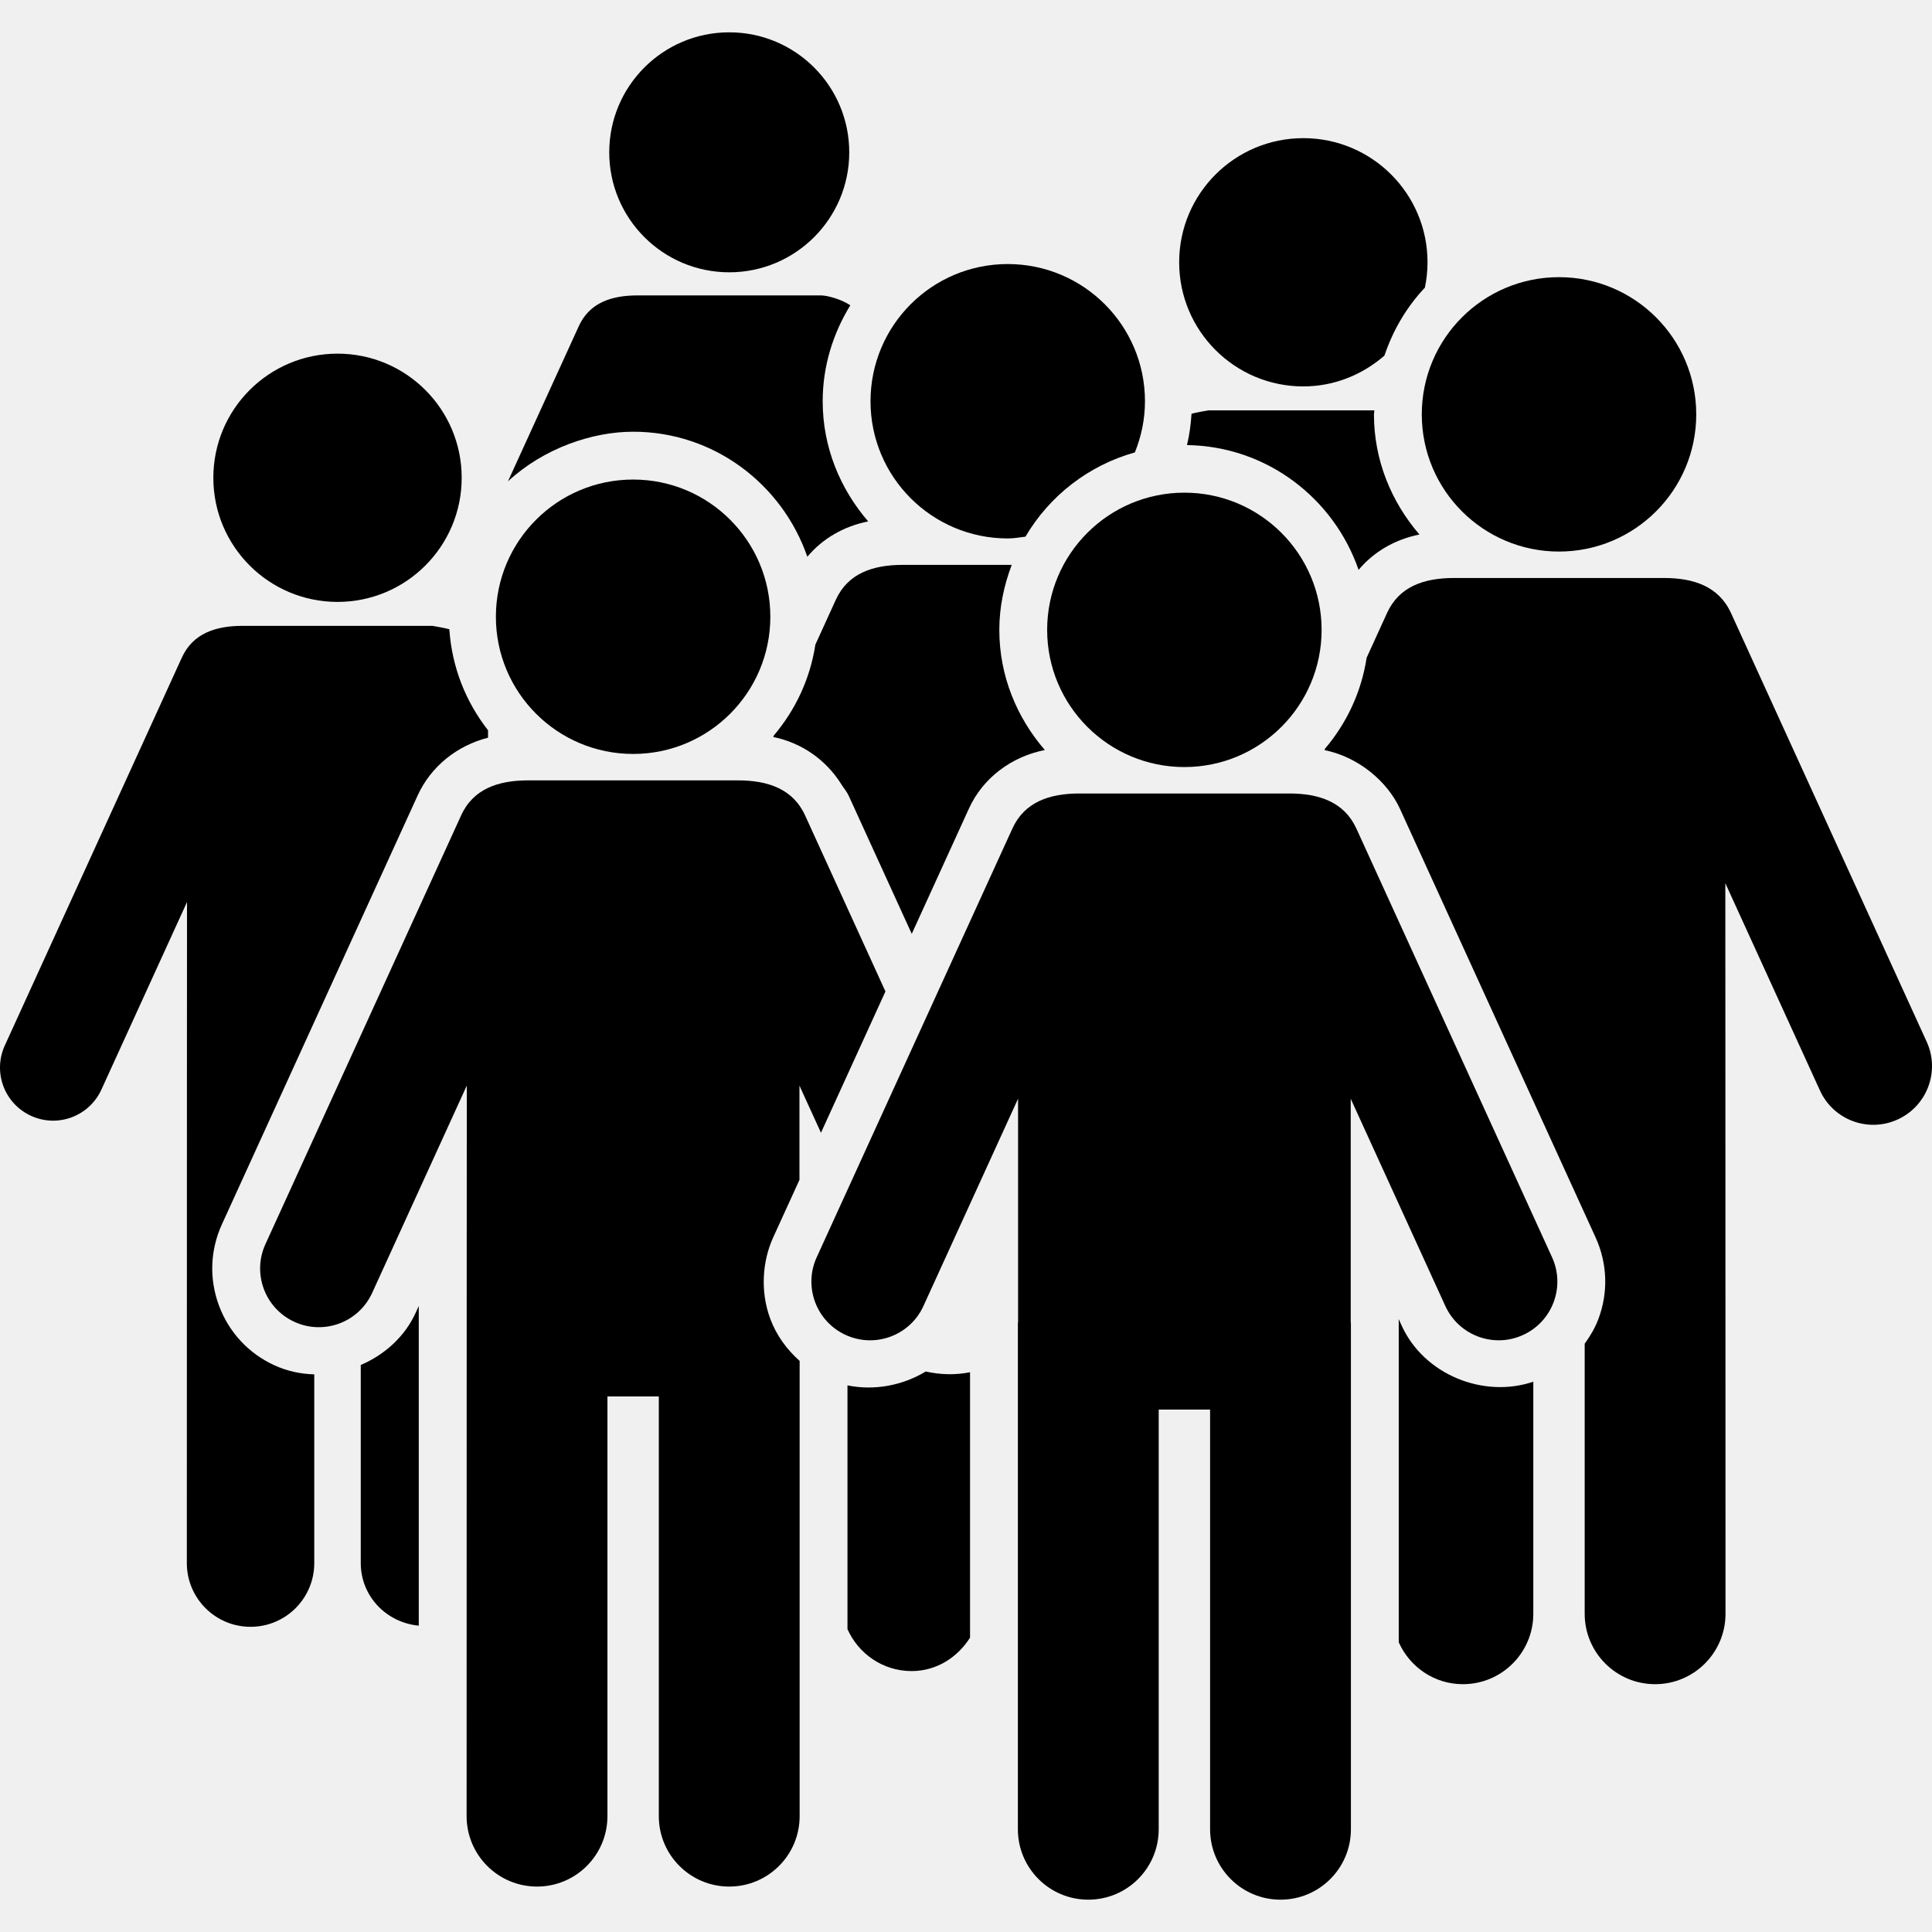
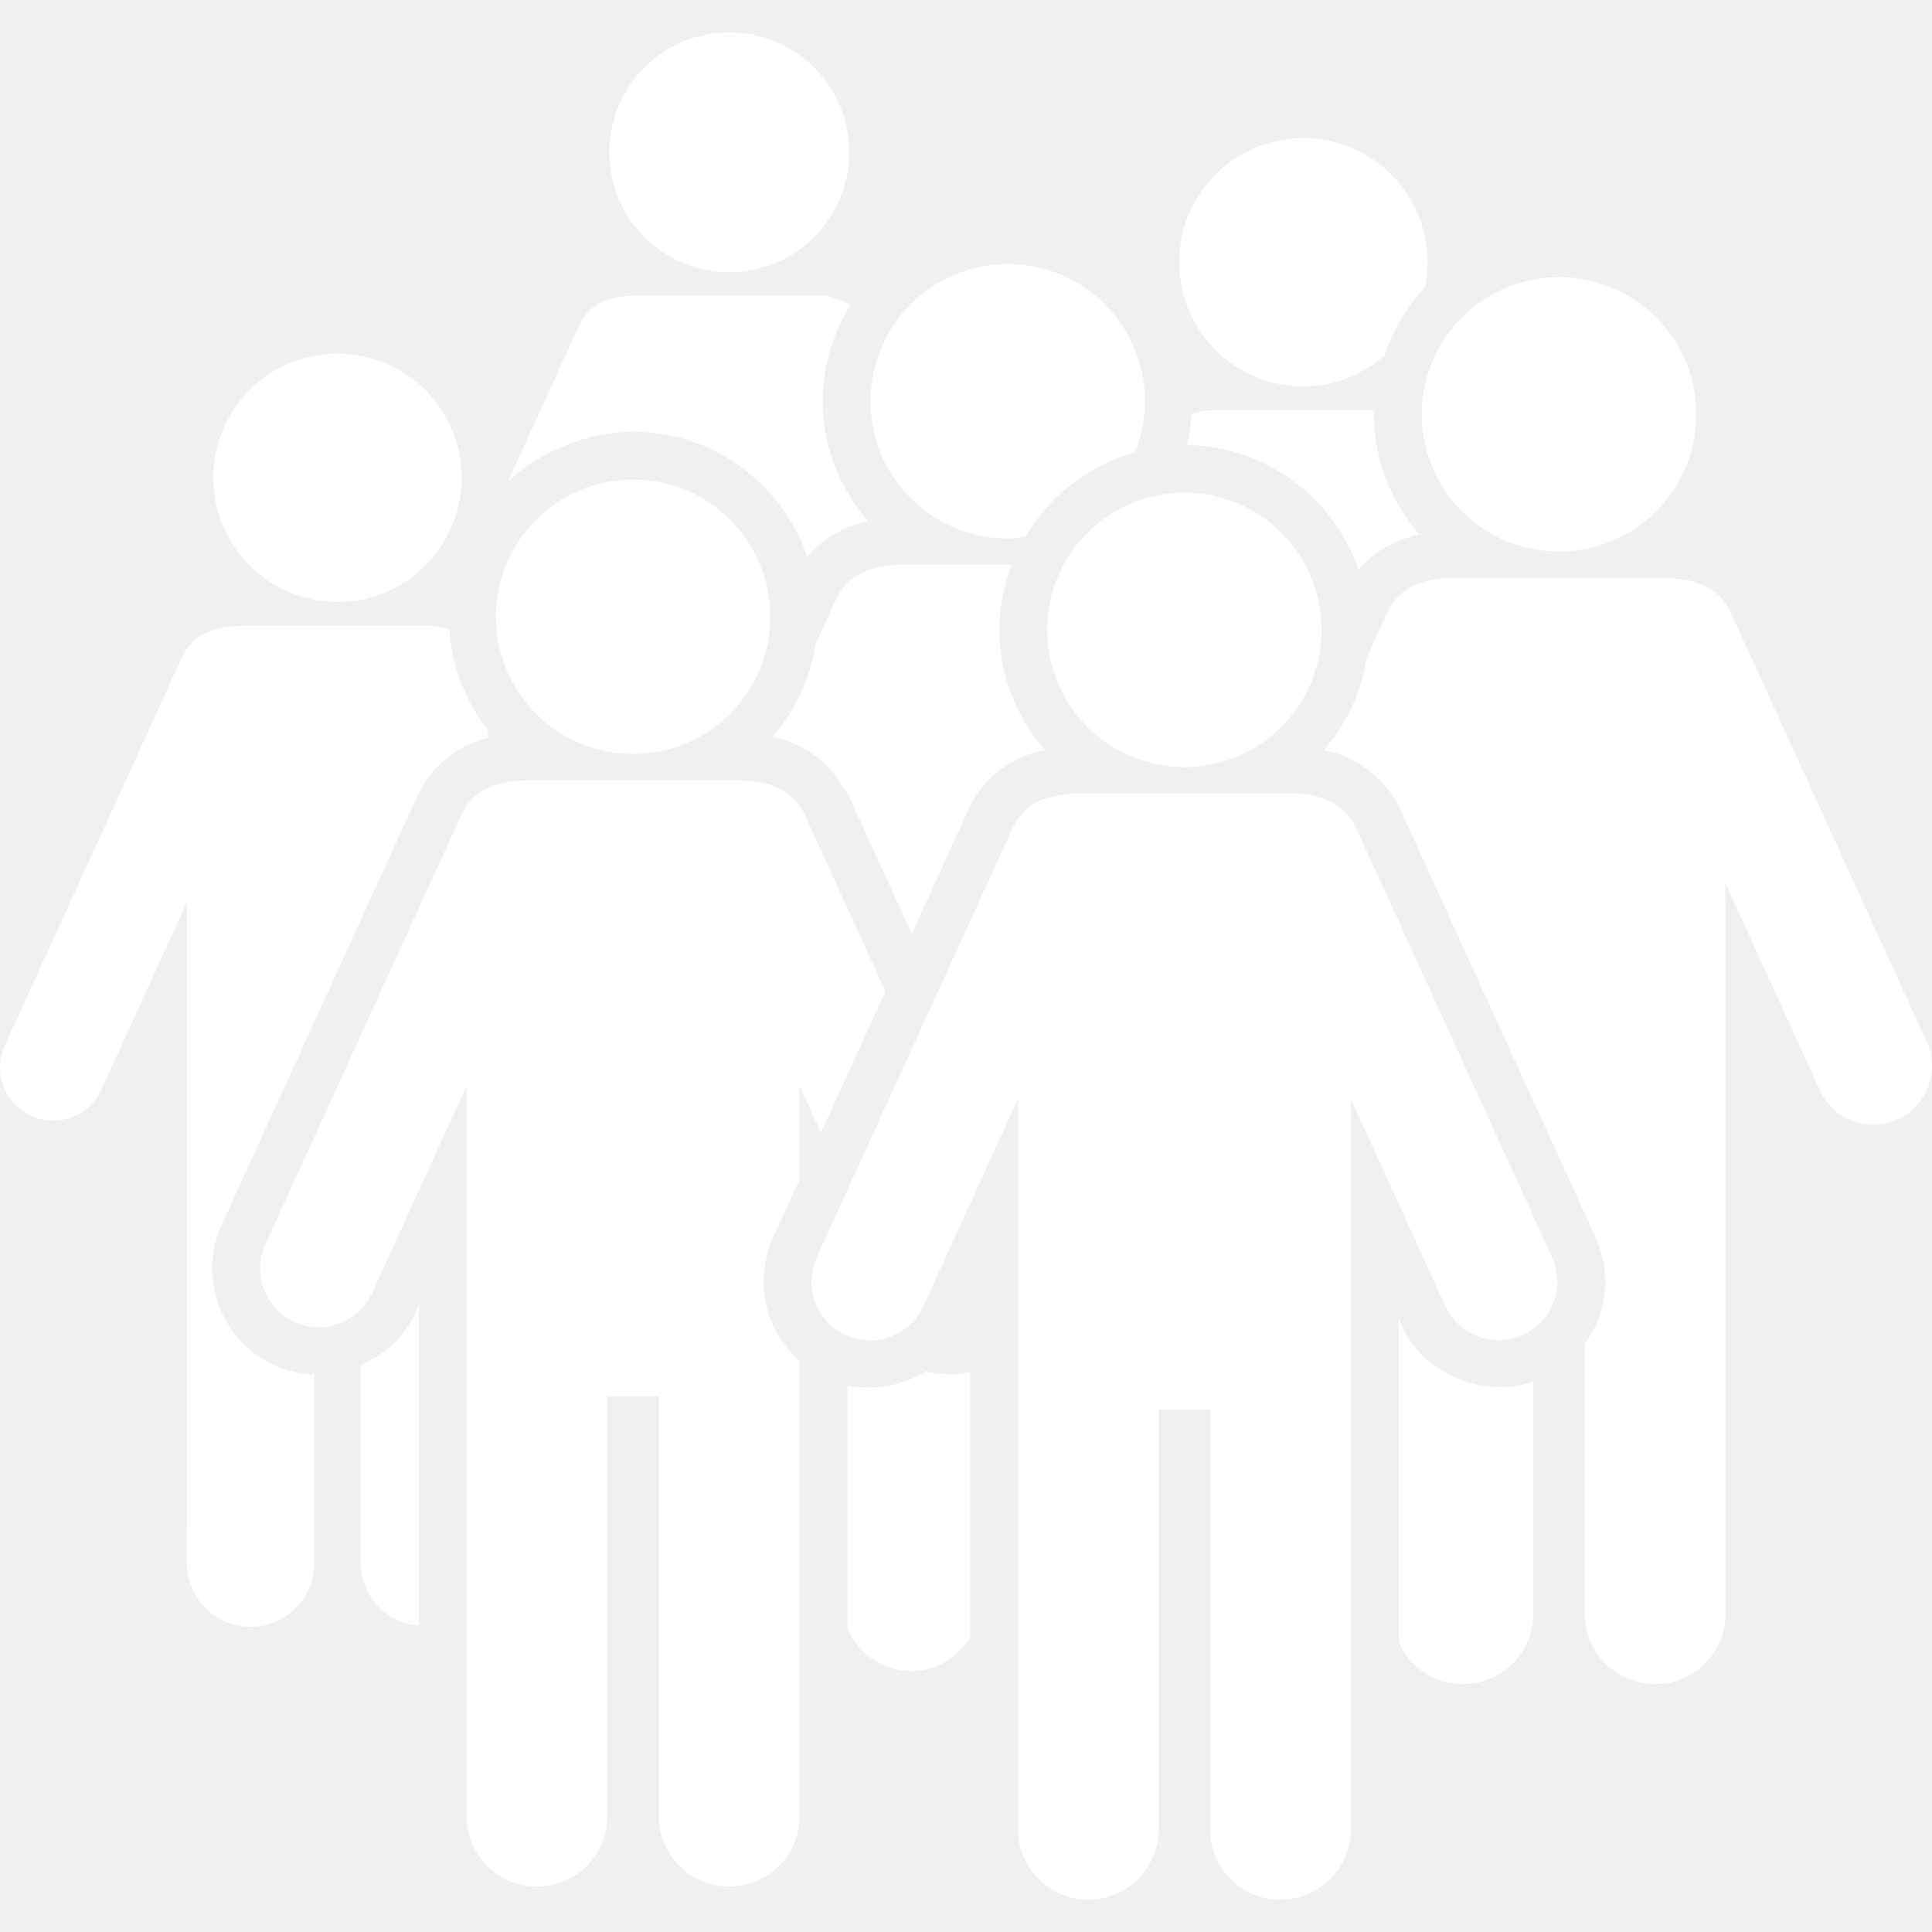
<svg xmlns="http://www.w3.org/2000/svg" version="1.1" id="Capa_1" x="0px" y="0px" viewBox="0 0 475.262 475.262" style="enable-background:new 0 0 475.262 475.262;" xml:space="preserve">
-   <g id="XMLID_12_">
-     <path id="XMLID_29_" d="M155.745,185.466c18.639,0,33.753-15.106,33.753-33.745c0-18.654-15.114-33.754-33.753-33.754   c-18.645,0-33.759,15.1-33.759,33.754C121.986,170.36,137.1,185.466,155.745,185.466z" />
-     <path id="XMLID_28_" d="M291.355,121.193c-18.646,0-33.761,15.1-33.761,33.754c0,18.639,15.115,33.745,33.761,33.745   c18.639,0,33.753-15.106,33.753-33.745C325.108,136.292,309.994,121.193,291.355,121.193z" />
-     <path id="XMLID_27_" d="M155.745,106.2c19.903,0,36.68,12.925,42.855,30.758c3.792-4.543,9.086-7.522,14.969-8.694   c-6.88-7.975-11.193-18.225-11.193-29.556c0-8.671,2.567-16.707,6.795-23.61c-2.283-1.531-5.753-2.428-7.201-2.428h-45.151   c-6.383,0-11.807,1.792-14.433,7.554l-17.43,38.181C133.766,110.26,145.679,106.2,155.745,106.2z" />
-     <path id="XMLID_26_" d="M179.395,66.985c16.293,0,29.516-13.215,29.516-29.508c0-16.318-13.223-29.525-29.516-29.525   c-16.303,0-29.525,13.207-29.525,29.525C149.87,53.77,163.092,66.985,179.395,66.985z" />
-     <path id="XMLID_25_" d="M349.178,131.49c-6.879-7.975-11.193-18.227-11.193-29.556c0-0.337,0.093-0.65,0.101-0.988h-40.831   c-0.146,0-3.495,0.628-4.146,0.835c-0.175,2.636-0.504,5.217-1.119,7.707c19.619,0.283,36.113,13.061,42.218,30.696   C338.001,135.641,343.294,132.661,349.178,131.49z" />
-     <path id="XMLID_24_" d="M320.611,95.055c7.669,0,14.586-2.918,19.949-7.576c2.13-6.298,5.485-11.998,9.959-16.724   c0.413-2.015,0.643-4.1,0.643-6.236c0-16.877-13.674-30.535-30.551-30.535c-16.868,0-30.542,13.658-30.542,30.535   C290.069,81.388,303.742,95.055,320.611,95.055z" />
-     <path id="XMLID_23_" d="M222.086,138.957c-7.454,0-13.551,2.123-16.5,8.634l-5.011,10.985c-1.295,8.459-4.909,16.065-10.196,22.324   l-0.176,0.391c7.002,1.433,13.008,5.615,16.778,11.666c0.583,0.936,1.316,1.748,1.784,2.767l15.521,33.998l14.049-30.78   c3.47-7.646,10.542-12.824,18.685-14.44c-6.88-7.975-11.193-18.226-11.193-29.555c0-5.646,1.164-10.993,3.05-15.989   C217.813,138.957,228.461,138.957,222.086,138.957z" />
-     <path id="XMLID_22_" d="M227.725,337.385c-5.699,3.439-12.647,4.766-19.25,3.41v59.967c2.695,6.061,8.717,10.313,15.78,10.313   c6.151,0,11.299-3.386,14.371-8.221v-65.293C235.011,338.297,231.302,338.175,227.725,337.385z" />
-     <path id="XMLID_21_" d="M247.897,132.454c1.493,0,2.918-0.253,4.358-0.436c5.906-10.036,15.474-17.52,26.919-20.73   c1.57-3.893,2.482-8.121,2.482-12.58c0-18.654-15.115-33.753-33.76-33.753c-18.639,0-33.754,15.099-33.754,33.753   C214.143,117.348,229.258,132.454,247.897,132.454z" />
-     <path id="XMLID_20_" d="M53.882,321.205c-2.452-6.557-2.2-13.673,0.712-20.039l18.31-40.119l29.821-65.331   c3.279-7.224,9.76-12.325,17.329-14.249v-1.83c-5.462-6.963-8.887-15.491-9.521-24.845c-0.628-0.199-3.992-0.835-4.146-0.835   H59.665c-6.634,0-12.219,1.869-14.932,7.806l-43.55,95.423c-2.997,6.564-0.108,14.311,6.458,17.305   c6.625,3.026,14.333,0.054,17.305-6.457l21.06-46.141c0,3.761-0.046,60.842-0.046,162.621c0,8.657,7.017,15.674,15.674,15.674   c8.655,0,15.673-7.017,15.673-15.674v-46.432c-3.324-0.083-6.649-0.781-9.774-2.214C61.182,332.972,56.325,327.763,53.882,321.205z   " />
-     <path id="XMLID_19_" d="M88.745,335.783v48.73c0,8.158,6.306,14.648,14.272,15.391v-78.637l-0.759,1.653   C99.555,328.867,94.559,333.28,88.745,335.783z" />
-     <path id="XMLID_18_" d="M83.031,148.067c16.869,0,30.542-13.667,30.542-30.535c0-16.878-13.673-30.536-30.542-30.536   c-16.877,0-30.551,13.658-30.551,30.536C52.48,134.4,66.154,148.067,83.031,148.067z" />
-     <path id="XMLID_17_" d="M190.203,304.391l6.458-14.149v-23.181l5.293,11.59l15.859-34.756l-19.758-43.291   c-2.979-6.55-9.184-8.635-16.501-8.635c-113.032,0,27.242,0-51.633,0c-7.338,0-13.514,2.063-16.493,8.635L65.296,306.053   c-3.31,7.246-0.115,15.811,7.14,19.122c7.201,3.301,15.796,0.159,19.12-7.141l23.273-50.989c0,38.51-0.046,36.97-0.046,179.721   c0,9.567,7.752,17.32,17.321,17.32c9.568,0,17.321-7.753,17.321-17.32V343.522h12.641v103.244c0,9.567,7.752,17.32,17.32,17.32   c9.567,0,17.32-7.753,17.32-17.32V334.774c-3.165-2.805-5.699-6.267-7.217-10.343C186.947,317.613,187.568,310.166,190.203,304.391   z" />
-     <path id="XMLID_16_" d="M473.956,256.267l-48.133-105.45c-3.011-6.596-9.239-8.634-16.494-8.634c-112.596,0,27.126,0-51.633,0   c-7.385,0-13.521,2.076-16.502,8.634l-5.009,10.986c-1.295,8.457-4.911,16.071-10.196,22.322l-0.176,0.391   c8.586,1.755,15.573,7.913,18.562,14.434L392.5,304.391c2.91,6.365,3.163,13.482,0.712,20.04c-0.828,2.229-2.03,4.228-3.387,6.114   v66.433c0,9.568,7.753,17.321,17.322,17.321c9.567,0,17.32-7.753,17.32-17.321c0-95.459-0.046-148.856-0.046-179.719l23.273,50.989   c3.324,7.301,11.92,10.441,19.121,7.139C474.071,272.078,477.265,263.513,473.956,256.267z" />
-     <path id="XMLID_15_" d="M344.827,326.14l-0.759-1.663l0.016,1.004v78.507c2.697,6.059,8.719,10.312,15.782,10.312   c9.566,0,17.32-7.753,17.32-17.321v-57.087C364.882,344.058,350.296,338.121,344.827,326.14z" />
-     <path id="XMLID_14_" d="M383.505,135.68c18.646,0,33.762-15.107,33.762-33.746c0-18.654-15.115-33.753-33.762-33.753   c-18.638,0-33.753,15.099-33.753,33.753C349.752,120.573,364.867,135.68,383.505,135.68z" />
-     <path id="XMLID_13_" d="M333.665,203.828c-2.988-6.542-9.177-8.633-16.501-8.633c-113.034,0,27.241,0-51.632,0   c-7.377,0-13.514,2.091-16.495,8.633l-48.132,105.45c-3.309,7.247-0.114,15.811,7.141,19.12c7.201,3.303,15.797,0.162,19.121-7.139   l23.273-50.989v54.982c0,0.082-0.047,0.151-0.047,0.229V449.99c0,9.568,7.754,17.321,17.321,17.321   c9.569,0,17.321-7.753,17.321-17.321V346.747h12.641V449.99c0,9.568,7.753,17.321,17.32,17.321c9.569,0,17.321-7.753,17.321-17.321   V325.481c0-0.077-0.045-0.147-0.045-0.229v-54.96l23.265,50.968c2.421,5.315,7.661,8.448,13.138,8.448   c2.007,0,4.045-0.42,5.984-1.309c7.255-3.309,10.449-11.873,7.138-19.12L333.665,203.828z" />
+   <defs id="defs53" />
+   <g id="XMLID_12_" style="fill:#ffffff">
+     <path id="XMLID_29_" d="M155.745,185.466c18.639,0,33.753-15.106,33.753-33.745c0-18.654-15.114-33.754-33.753-33.754   c-18.645,0-33.759,15.1-33.759,33.754C121.986,170.36,137.1,185.466,155.745,185.466z" style="fill:#ffffff" />
+     <path id="XMLID_28_" d="M291.355,121.193c-18.646,0-33.761,15.1-33.761,33.754c0,18.639,15.115,33.745,33.761,33.745   c18.639,0,33.753-15.106,33.753-33.745C325.108,136.292,309.994,121.193,291.355,121.193z" style="fill:#ffffff" />
+     <path id="XMLID_27_" d="M155.745,106.2c19.903,0,36.68,12.925,42.855,30.758c3.792-4.543,9.086-7.522,14.969-8.694   c-6.88-7.975-11.193-18.225-11.193-29.556c0-8.671,2.567-16.707,6.795-23.61c-2.283-1.531-5.753-2.428-7.201-2.428h-45.151   c-6.383,0-11.807,1.792-14.433,7.554l-17.43,38.181C133.766,110.26,145.679,106.2,155.745,106.2z" style="fill:#ffffff" />
+     <path id="XMLID_26_" d="M179.395,66.985c16.293,0,29.516-13.215,29.516-29.508c0-16.318-13.223-29.525-29.516-29.525   c-16.303,0-29.525,13.207-29.525,29.525C149.87,53.77,163.092,66.985,179.395,66.985z" style="fill:#ffffff" />
+     <path id="XMLID_25_" d="M349.178,131.49c-6.879-7.975-11.193-18.227-11.193-29.556c0-0.337,0.093-0.65,0.101-0.988h-40.831   c-0.146,0-3.495,0.628-4.146,0.835c-0.175,2.636-0.504,5.217-1.119,7.707c19.619,0.283,36.113,13.061,42.218,30.696   C338.001,135.641,343.294,132.661,349.178,131.49z" style="fill:#ffffff" />
+     <path id="XMLID_24_" d="M320.611,95.055c7.669,0,14.586-2.918,19.949-7.576c2.13-6.298,5.485-11.998,9.959-16.724   c0.413-2.015,0.643-4.1,0.643-6.236c0-16.877-13.674-30.535-30.551-30.535c-16.868,0-30.542,13.658-30.542,30.535   C290.069,81.388,303.742,95.055,320.611,95.055z" style="fill:#ffffff" />
+     <path id="XMLID_23_" d="M222.086,138.957c-7.454,0-13.551,2.123-16.5,8.634l-5.011,10.985c-1.295,8.459-4.909,16.065-10.196,22.324   l-0.176,0.391c7.002,1.433,13.008,5.615,16.778,11.666c0.583,0.936,1.316,1.748,1.784,2.767l15.521,33.998l14.049-30.78   c3.47-7.646,10.542-12.824,18.685-14.44c-6.88-7.975-11.193-18.226-11.193-29.555c0-5.646,1.164-10.993,3.05-15.989   C217.813,138.957,228.461,138.957,222.086,138.957z" style="fill:#ffffff" />
+     <path id="XMLID_22_" d="M227.725,337.385c-5.699,3.439-12.647,4.766-19.25,3.41v59.967c2.695,6.061,8.717,10.313,15.78,10.313   c6.151,0,11.299-3.386,14.371-8.221v-65.293C235.011,338.297,231.302,338.175,227.725,337.385z" style="fill:#ffffff" />
+     <path id="XMLID_21_" d="M247.897,132.454c1.493,0,2.918-0.253,4.358-0.436c5.906-10.036,15.474-17.52,26.919-20.73   c1.57-3.893,2.482-8.121,2.482-12.58c0-18.654-15.115-33.753-33.76-33.753c-18.639,0-33.754,15.099-33.754,33.753   C214.143,117.348,229.258,132.454,247.897,132.454z" style="fill:#ffffff" />
+     <path id="XMLID_20_" d="M53.882,321.205c-2.452-6.557-2.2-13.673,0.712-20.039l18.31-40.119l29.821-65.331   c3.279-7.224,9.76-12.325,17.329-14.249v-1.83c-5.462-6.963-8.887-15.491-9.521-24.845c-0.628-0.199-3.992-0.835-4.146-0.835   H59.665c-6.634,0-12.219,1.869-14.932,7.806l-43.55,95.423c-2.997,6.564-0.108,14.311,6.458,17.305   c6.625,3.026,14.333,0.054,17.305-6.457l21.06-46.141c0,3.761-0.046,60.842-0.046,162.621c0,8.657,7.017,15.674,15.674,15.674   c8.655,0,15.673-7.017,15.673-15.674v-46.432c-3.324-0.083-6.649-0.781-9.774-2.214C61.182,332.972,56.325,327.763,53.882,321.205z   " style="fill:#ffffff" />
+     <path id="XMLID_19_" d="M88.745,335.783v48.73c0,8.158,6.306,14.648,14.272,15.391v-78.637l-0.759,1.653   C99.555,328.867,94.559,333.28,88.745,335.783z" style="fill:#ffffff" />
+     <path id="XMLID_18_" d="M83.031,148.067c16.869,0,30.542-13.667,30.542-30.535c0-16.878-13.673-30.536-30.542-30.536   c-16.877,0-30.551,13.658-30.551,30.536C52.48,134.4,66.154,148.067,83.031,148.067z" style="fill:#ffffff" />
+     <path id="XMLID_17_" d="M190.203,304.391l6.458-14.149v-23.181l5.293,11.59l15.859-34.756l-19.758-43.291   c-2.979-6.55-9.184-8.635-16.501-8.635c-113.032,0,27.242,0-51.633,0c-7.338,0-13.514,2.063-16.493,8.635L65.296,306.053   c-3.31,7.246-0.115,15.811,7.14,19.122c7.201,3.301,15.796,0.159,19.12-7.141l23.273-50.989c0,38.51-0.046,36.97-0.046,179.721   c0,9.567,7.752,17.32,17.321,17.32c9.568,0,17.321-7.753,17.321-17.32V343.522h12.641v103.244c0,9.567,7.752,17.32,17.32,17.32   c9.567,0,17.32-7.753,17.32-17.32V334.774c-3.165-2.805-5.699-6.267-7.217-10.343C186.947,317.613,187.568,310.166,190.203,304.391   z" style="fill:#ffffff" />
+     <path id="XMLID_16_" d="M473.956,256.267l-48.133-105.45c-3.011-6.596-9.239-8.634-16.494-8.634c-112.596,0,27.126,0-51.633,0   c-7.385,0-13.521,2.076-16.502,8.634l-5.009,10.986c-1.295,8.457-4.911,16.071-10.196,22.322l-0.176,0.391   c8.586,1.755,15.573,7.913,18.562,14.434L392.5,304.391c2.91,6.365,3.163,13.482,0.712,20.04c-0.828,2.229-2.03,4.228-3.387,6.114   v66.433c0,9.568,7.753,17.321,17.322,17.321c9.567,0,17.32-7.753,17.32-17.321c0-95.459-0.046-148.856-0.046-179.719l23.273,50.989   c3.324,7.301,11.92,10.441,19.121,7.139C474.071,272.078,477.265,263.513,473.956,256.267z" style="fill:#ffffff" />
+     <path id="XMLID_15_" d="M344.827,326.14l-0.759-1.663l0.016,1.004v78.507c2.697,6.059,8.719,10.312,15.782,10.312   c9.566,0,17.32-7.753,17.32-17.321v-57.087C364.882,344.058,350.296,338.121,344.827,326.14z" style="fill:#ffffff" />
+     <path id="XMLID_14_" d="M383.505,135.68c18.646,0,33.762-15.107,33.762-33.746c0-18.654-15.115-33.753-33.762-33.753   c-18.638,0-33.753,15.099-33.753,33.753C349.752,120.573,364.867,135.68,383.505,135.68z" style="fill:#ffffff" />
+     <path id="XMLID_13_" d="M333.665,203.828c-2.988-6.542-9.177-8.633-16.501-8.633c-113.034,0,27.241,0-51.632,0   c-7.377,0-13.514,2.091-16.495,8.633l-48.132,105.45c-3.309,7.247-0.114,15.811,7.141,19.12c7.201,3.303,15.797,0.162,19.121-7.139   l23.273-50.989v54.982c0,0.082-0.047,0.151-0.047,0.229V449.99c0,9.568,7.754,17.321,17.321,17.321   c9.569,0,17.321-7.753,17.321-17.321V346.747h12.641V449.99c0,9.568,7.753,17.321,17.32,17.321c9.569,0,17.321-7.753,17.321-17.321   V325.481c0-0.077-0.045-0.147-0.045-0.229v-54.96l23.265,50.968c2.421,5.315,7.661,8.448,13.138,8.448   c2.007,0,4.045-0.42,5.984-1.309c7.255-3.309,10.449-11.873,7.138-19.12L333.665,203.828z" style="fill:#ffffff" />
  </g>
-   <g>
+   <g id="g20">
</g>
-   <g>
+   <g id="g22">
</g>
-   <g>
+   <g id="g24">
</g>
-   <g>
+   <g id="g26">
</g>
-   <g>
+   <g id="g28">
</g>
-   <g>
+   <g id="g30">
</g>
-   <g>
+   <g id="g32">
</g>
-   <g>
+   <g id="g34">
</g>
-   <g>
+   <g id="g36">
</g>
-   <g>
+   <g id="g38">
</g>
-   <g>
+   <g id="g40">
</g>
-   <g>
+   <g id="g42">
</g>
-   <g>
+   <g id="g44">
</g>
-   <g>
+   <g id="g46">
</g>
-   <g>
+   <g id="g48">
</g>
</svg>
